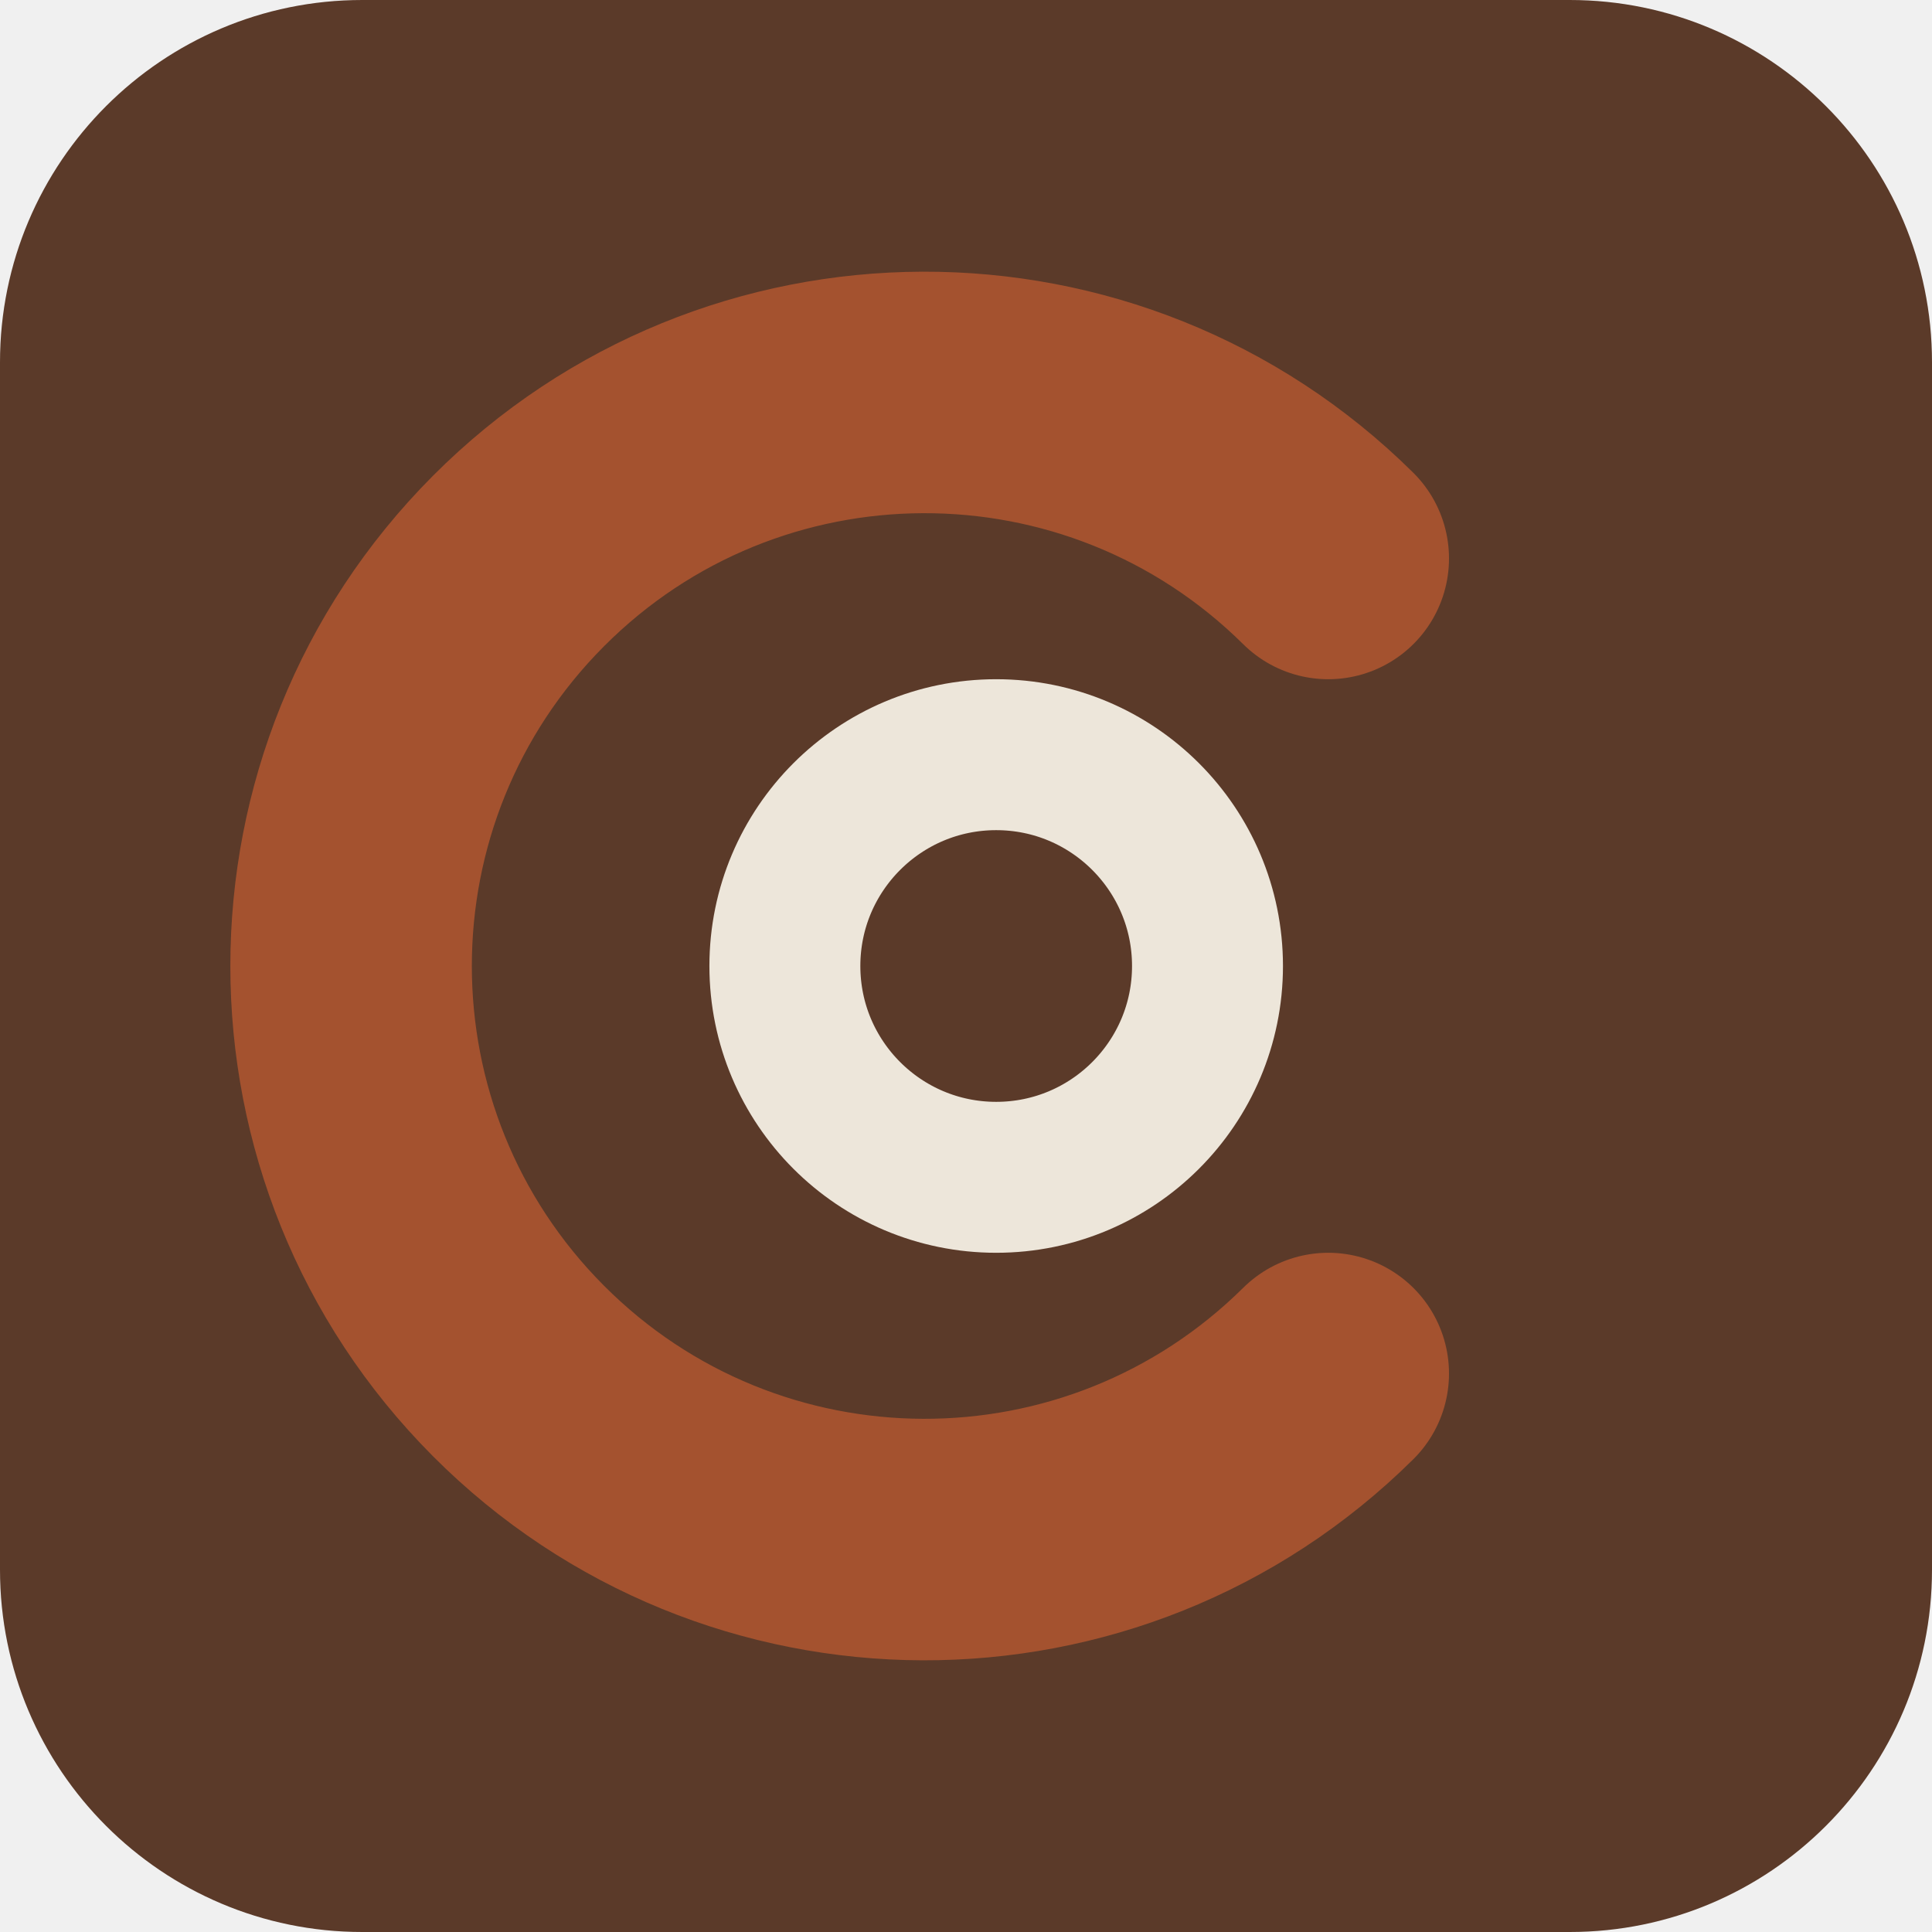
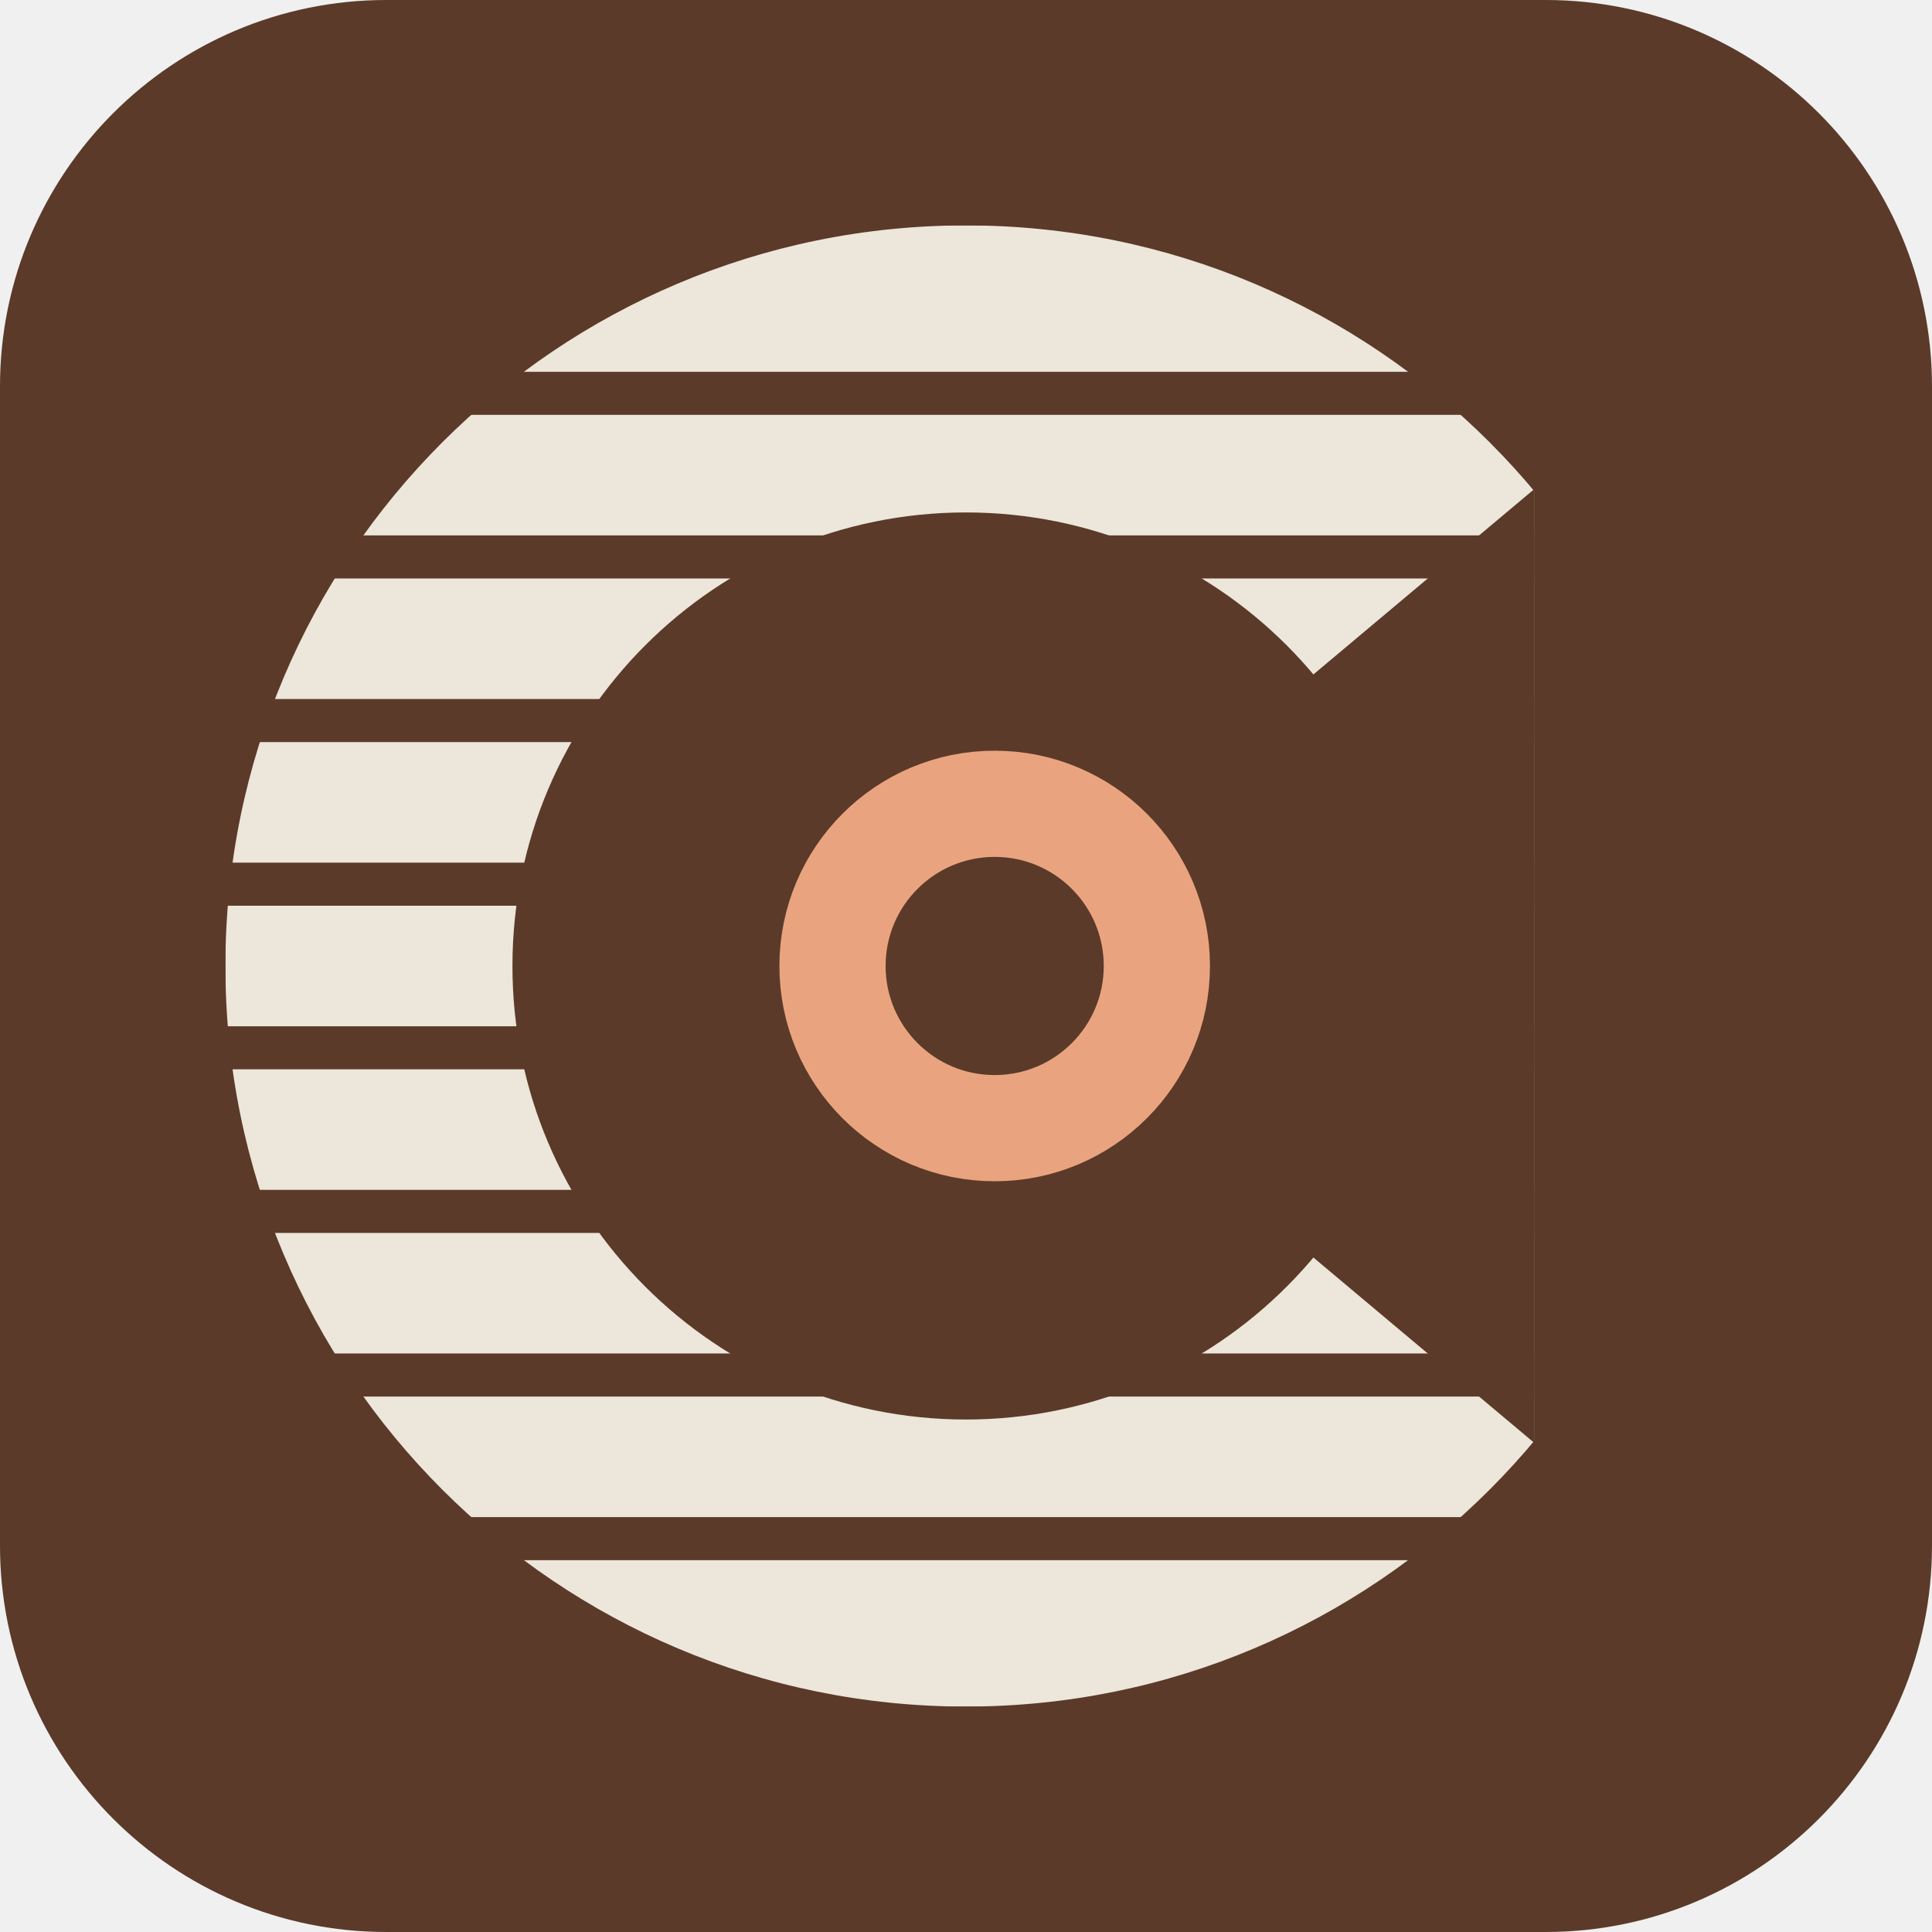
- <svg xmlns="http://www.w3.org/2000/svg" viewBox="0 0 64 64">
-   <rect width="64" height="64" rx="12" fill="#5B3A29" />
-   <path d="M44 18.5A19 19 0 1 0 44 45.5" fill="none" stroke="#A4522F" stroke-width="8" stroke-linecap="round" />
-   <circle cx="33" cy="32" r="7" fill="none" stroke="#EDE6DA" stroke-width="5" />
+ <svg xmlns="http://www.w3.org/2000/svg" viewBox="0 0 120 120" width="120" height="120" role="img" aria-label="DepthCo">
+   <rect width="120" height="120" rx="24" fill="#5B3A29" />
+   <g transform="translate(14.00 14) scale(0.17829)">
+     <defs>
+       <mask id="q120" maskUnits="userSpaceOnUse" x="0" y="0" width="456" height="516">
+         <circle cx="258" cy="258" r="258" fill="#fff" />
+         <g fill="#000">
+           <circle cx="258" cy="258" r="158" />
+           <polygon points="258,258 1024.0,-384.8 1258.0,258 1024.0,900.8" />
+           <rect x="-10" y="222.0" width="476" height="15" />
+           <rect x="-10" y="279.0" width="476" height="15" />
+           <rect x="-10" y="165.0" width="476" height="15" />
+           <rect x="-10" y="336.0" width="476" height="15" />
+           <rect x="-10" y="108.0" width="476" height="15" />
+           <rect x="-10" y="393.0" width="476" height="15" />
+           <rect x="-10" y="51.0" width="476" height="15" />
+           <rect x="-10" y="450.0" width="476" height="15" />
+         </g>
+       </mask>
+     </defs>
+     <rect width="456" height="516" fill="#EDE6DA" mask="url(#q120)" />
+     <circle cx="268" cy="258" r="56.5" fill="none" stroke="#E9A47F" stroke-width="37" />
+   </g>
</svg>
